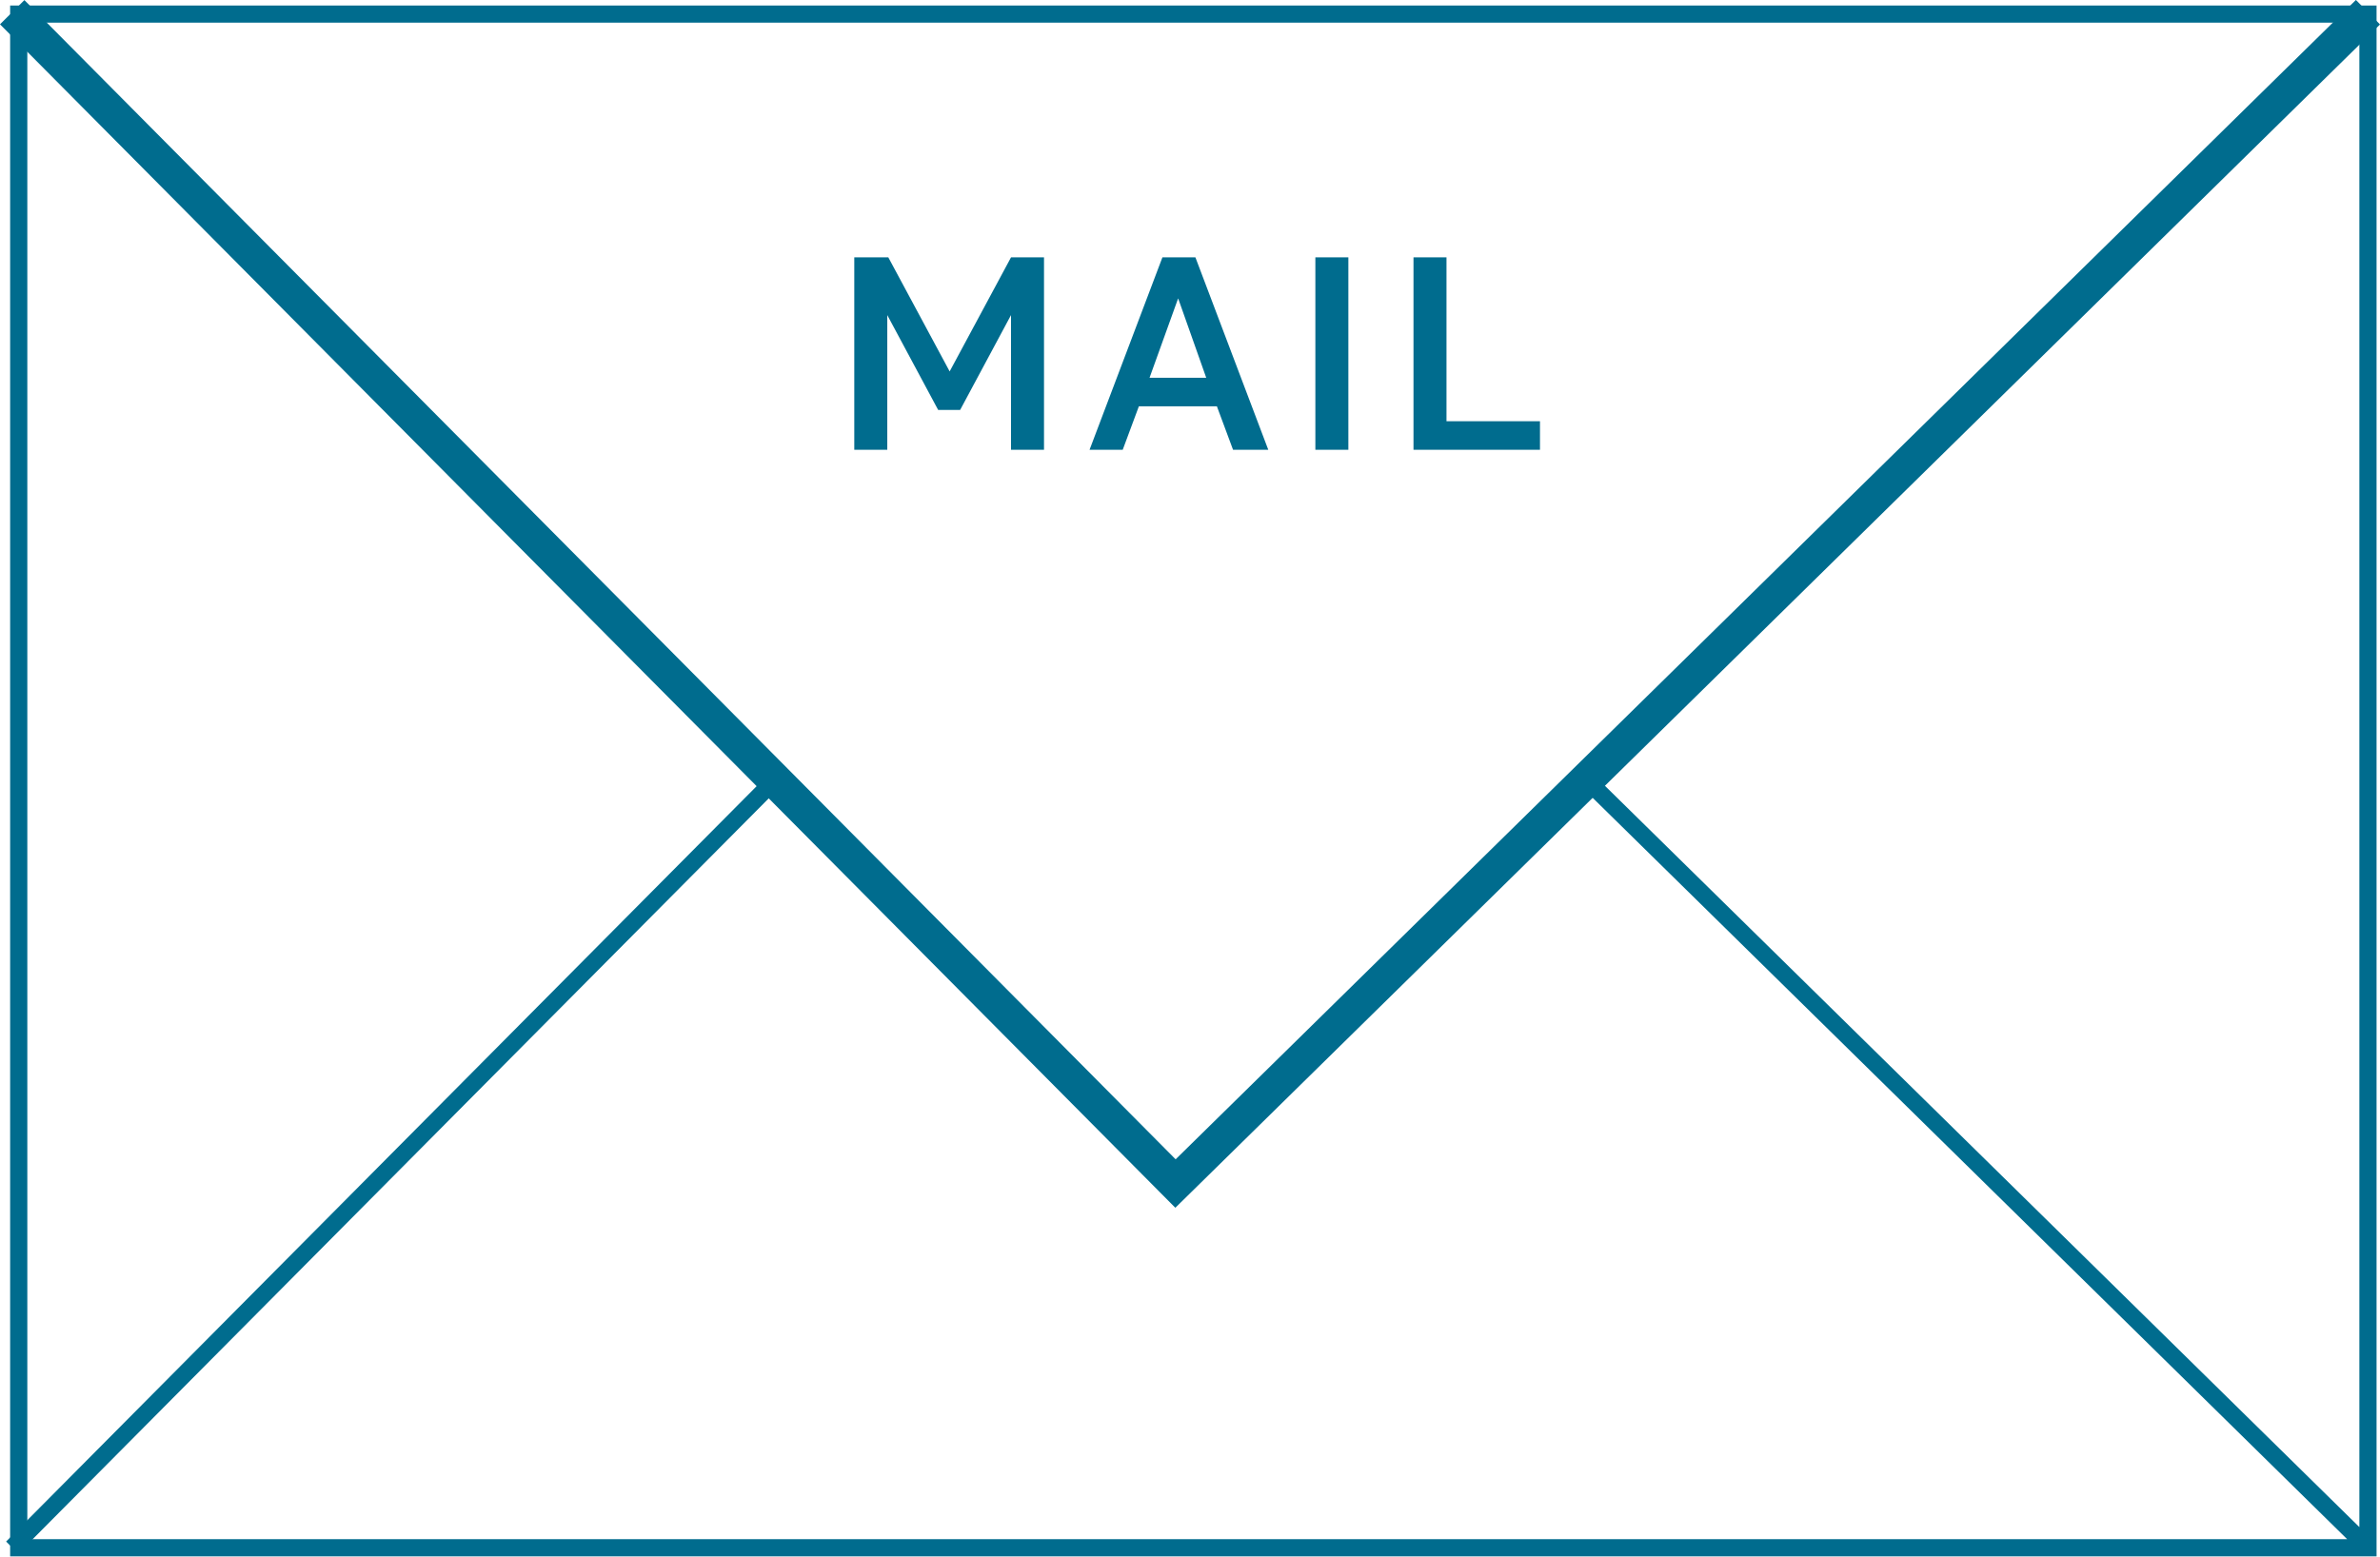
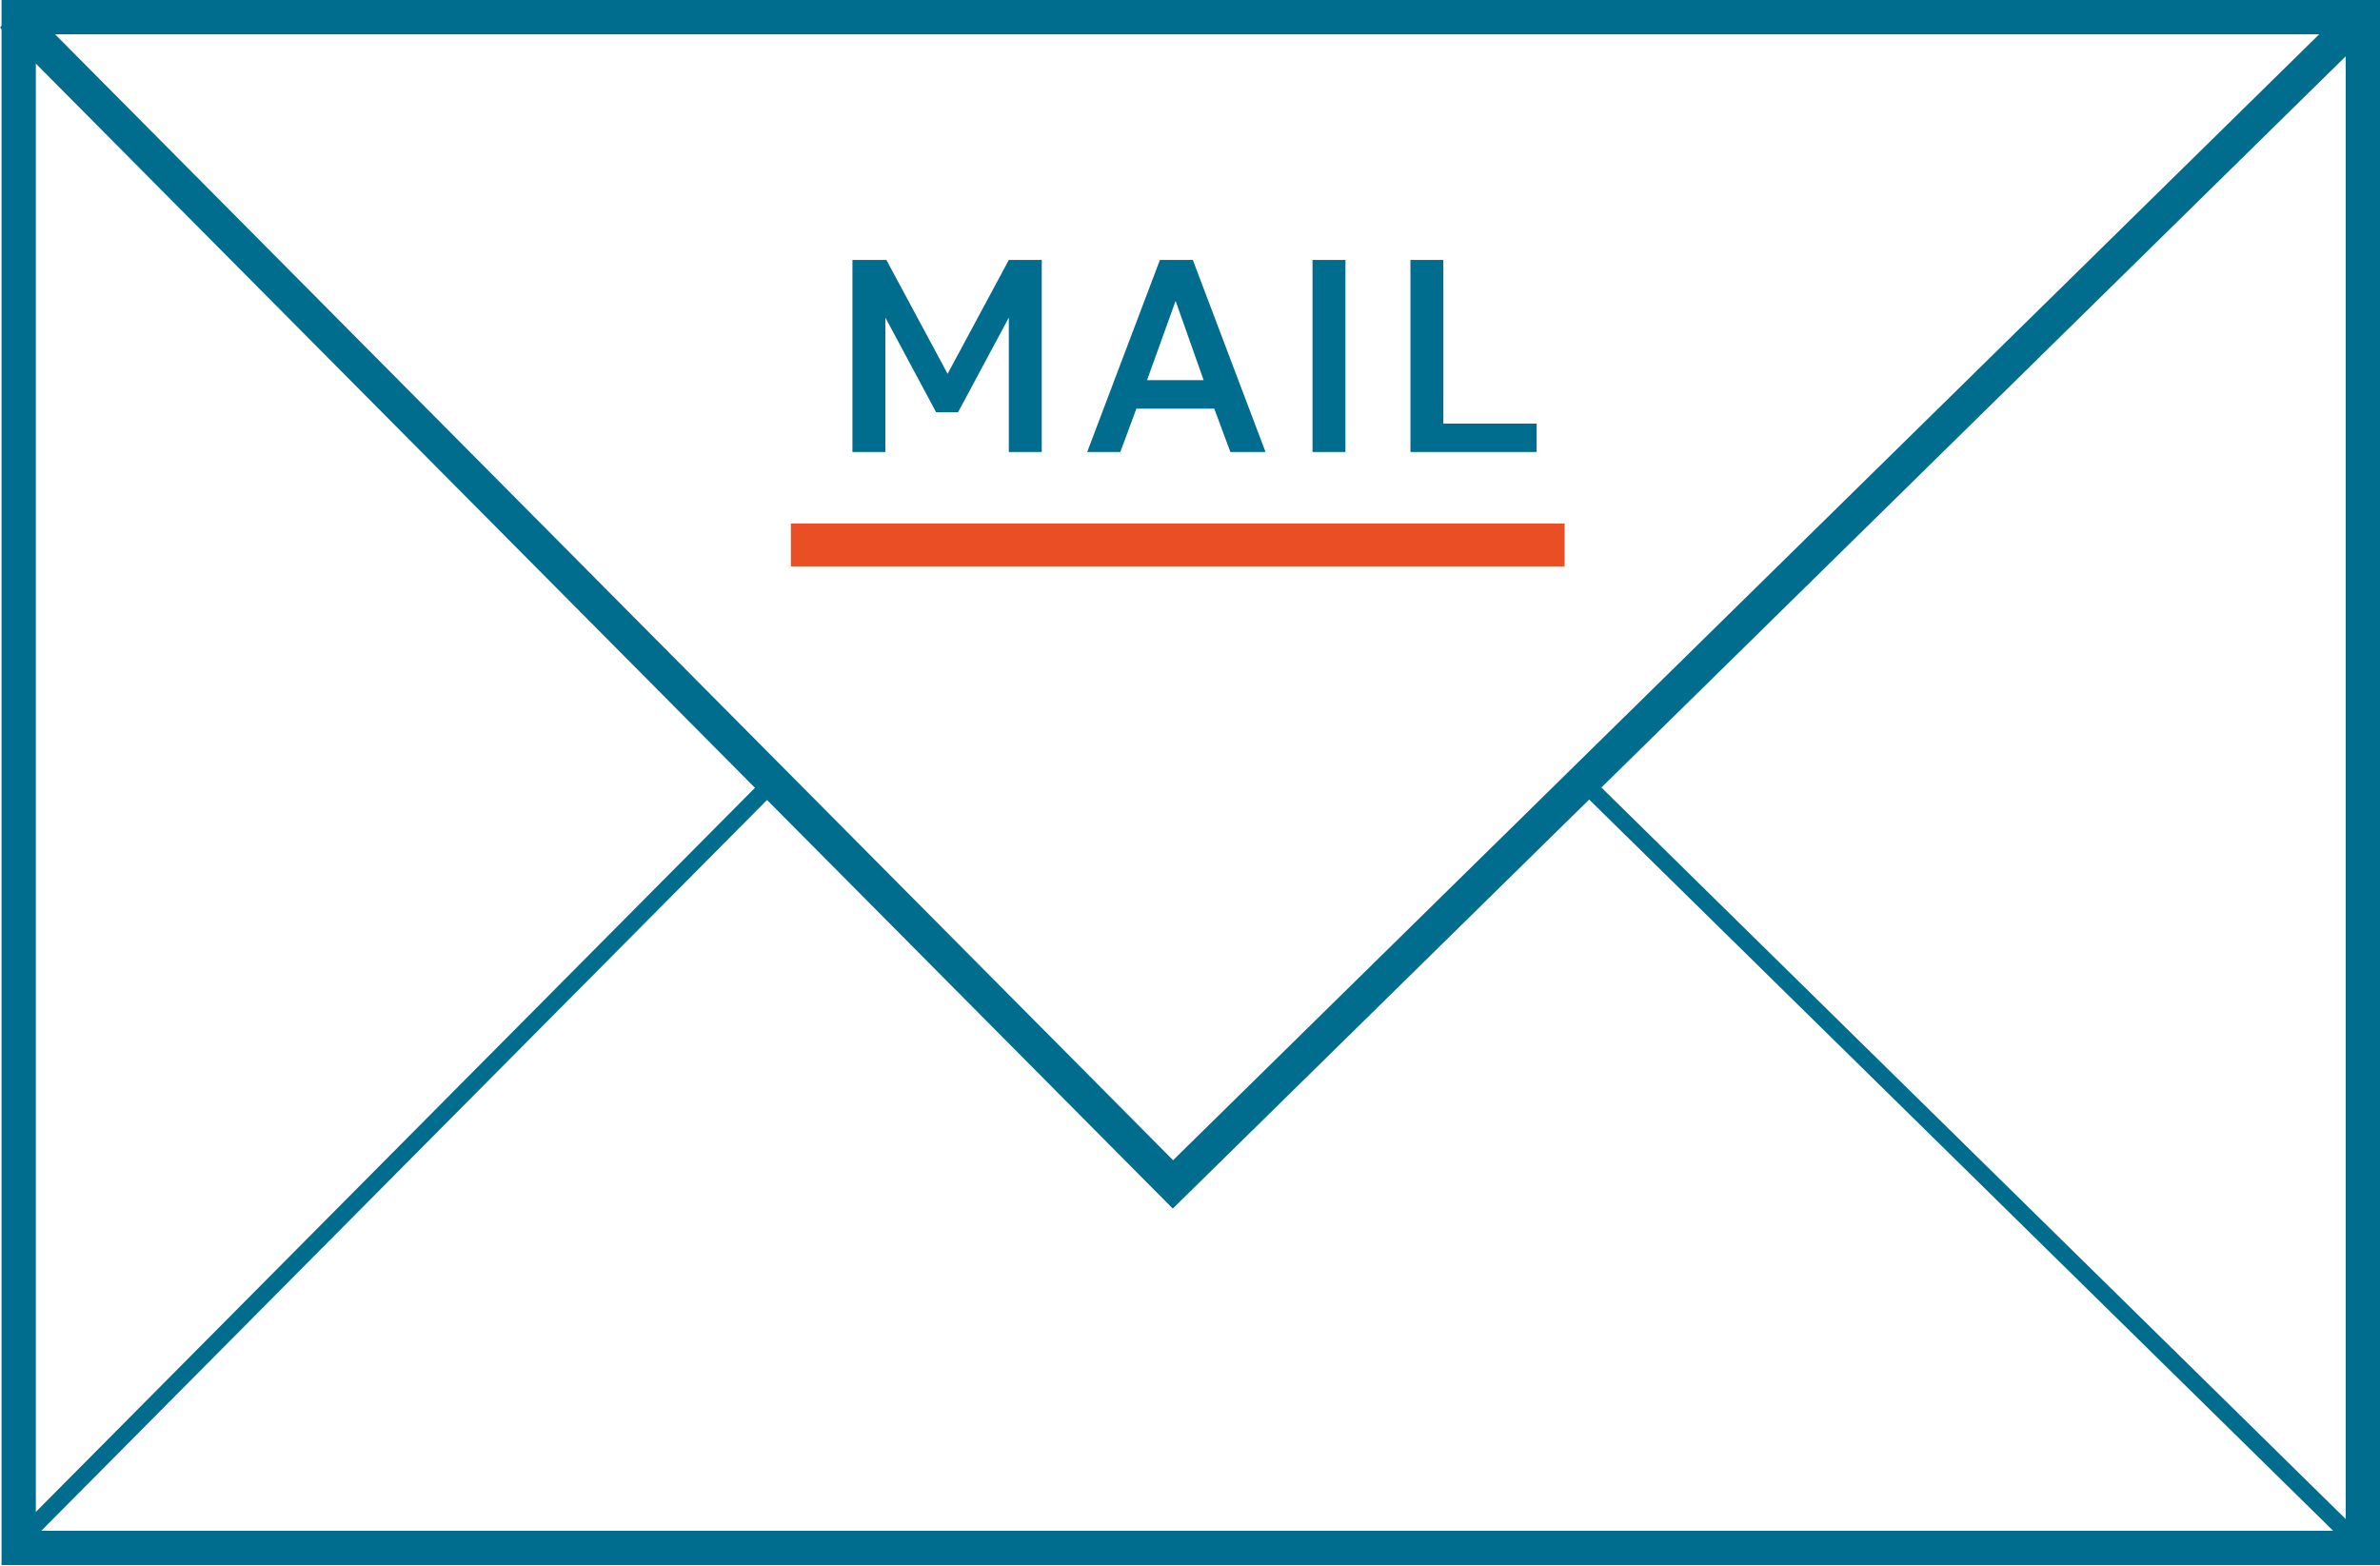
- <svg xmlns="http://www.w3.org/2000/svg" id="Ebene_1" viewBox="0 0 138.49 90.58">
+ <svg xmlns="http://www.w3.org/2000/svg" id="Ebene_1" data-name="Ebene 1" viewBox="0 0 138.79 91.27">
  <defs>
    <style>
- 			.cls-3 {
+ 			.cls-2 {
+ 				stroke-width: 2px;
+ 			}
+ 			.cls-2,
+ 			.cls-4 {
				fill: none;
				stroke: #006c8e;
			}
		</style>
  </defs>
-   <path d="M137.79 90.08V.82H1.09v89.27h136.7Zm0 0L92.23 45.3" class="cls-3" />
-   <path fill="none" stroke="#006c8e" stroke-width="2" d="M137.79.71 68.4 68.89.71.71" />
-   <path d="M45.12 45.37.71 90.08" class="cls-3" />
-   <path fill="#006c8e" d="M51.63 26.18v-7.84l2.96 5.52h1.28l2.96-5.52v7.84h1.92v-11.2h-1.92l-3.57 6.64-3.57-6.64h-1.98v11.2h1.92Zm13.7 0 .94-2.53h4.54l.94 2.53h2.05l-4.24-11.2h-1.92l-4.24 11.2h1.92Zm3.23-8.8 1.63 4.61h-3.3l1.66-4.61Zm9.9 8.8v-11.2h-1.92v11.2h1.92Zm11.15 0v-1.66h-5.44v-9.54h-1.92v11.2h7.36Z" />
+   <path d="M137.79 90.27V1H1.09v89.27h136.7z" class="cls-2" />
+   <path d="M137.79 90.27 92.22 45.48" class="cls-4" />
+   <path d="M137.79.9 68.4 69.07.71.9" class="cls-2" />
+   <path d="M45.12 45.55.71 90.27" class="cls-4" />
+   <path fill="#006c8e" d="M51.63 26.36v-7.84l2.96 5.52h1.28l2.96-5.52v7.84h1.92v-11.2h-1.92l-3.57 6.64-3.57-6.64h-1.98v11.2h1.92Zm13.7 0 .94-2.53h4.54l.94 2.53h2.05l-4.24-11.2h-1.92l-4.24 11.2h1.92Zm3.23-8.8 1.63 4.61h-3.3l1.66-4.61Zm9.9 8.8v-11.2h-1.92v11.2h1.92Zm11.15 0V24.7h-5.44v-9.54h-1.92v11.2h7.36Z" />
+   <path fill="none" stroke="#e94e24" stroke-width="2.5" d="M91.24 31.78H46.12" />
</svg>
